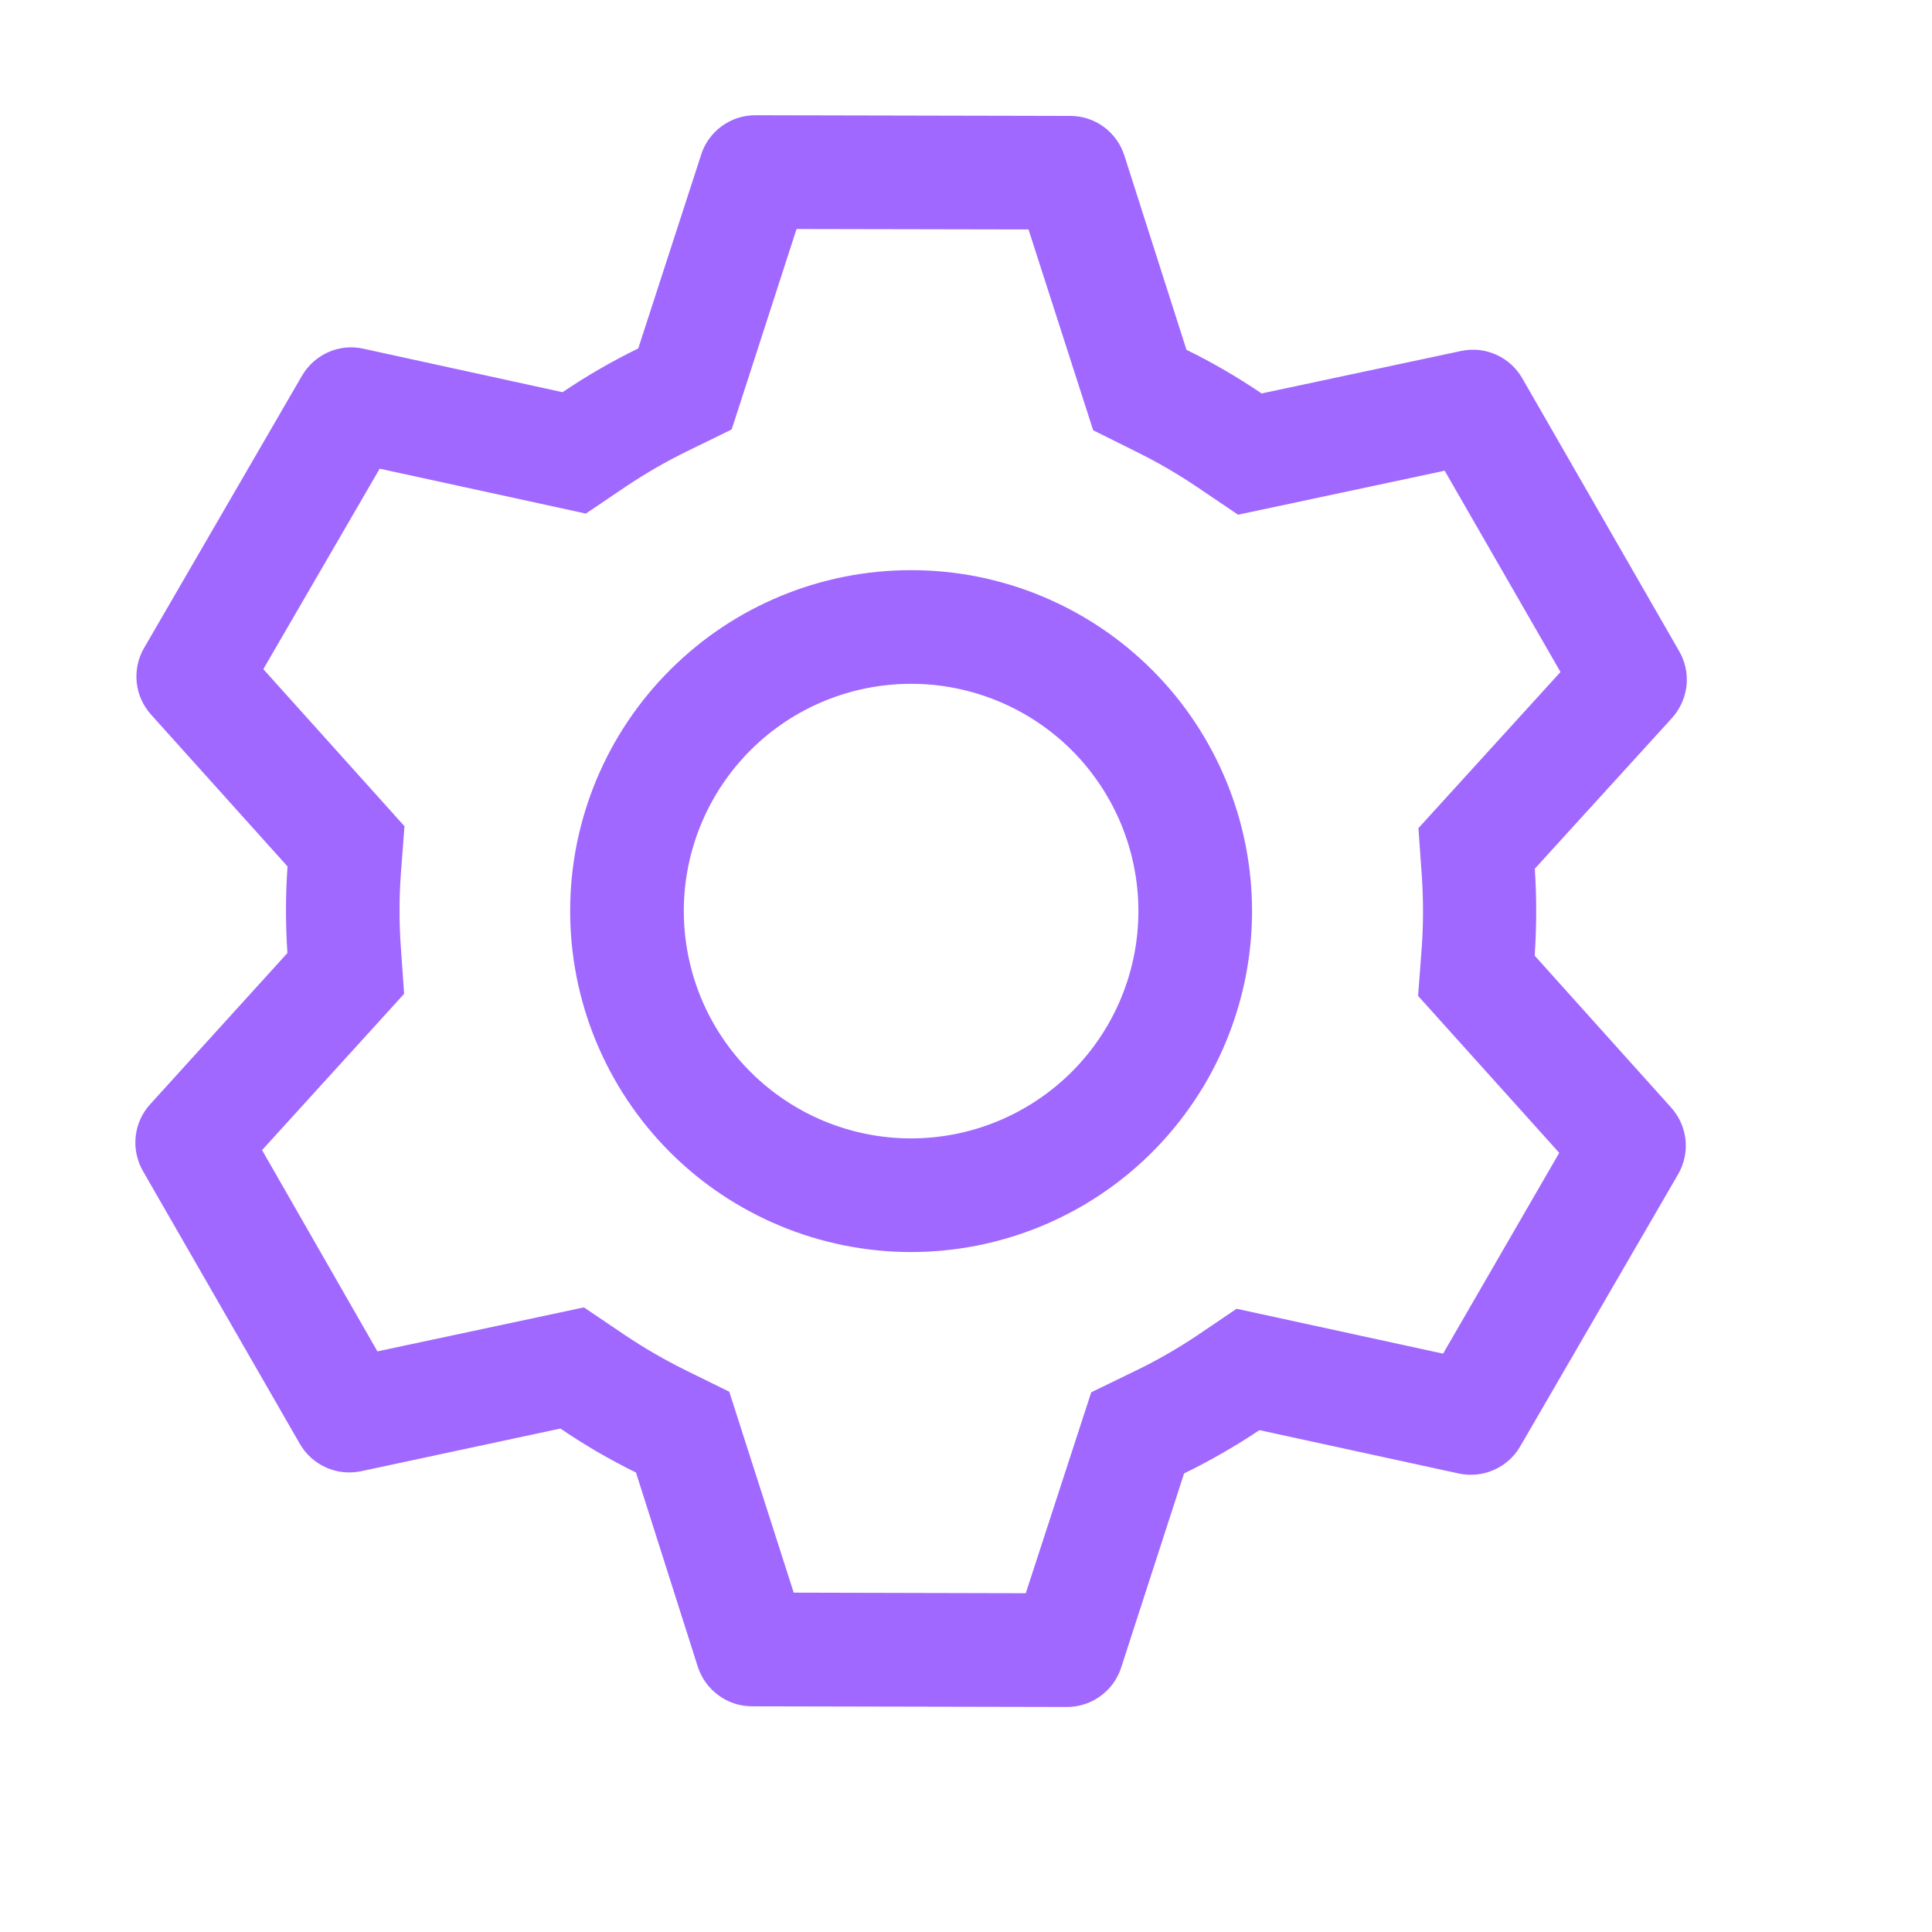
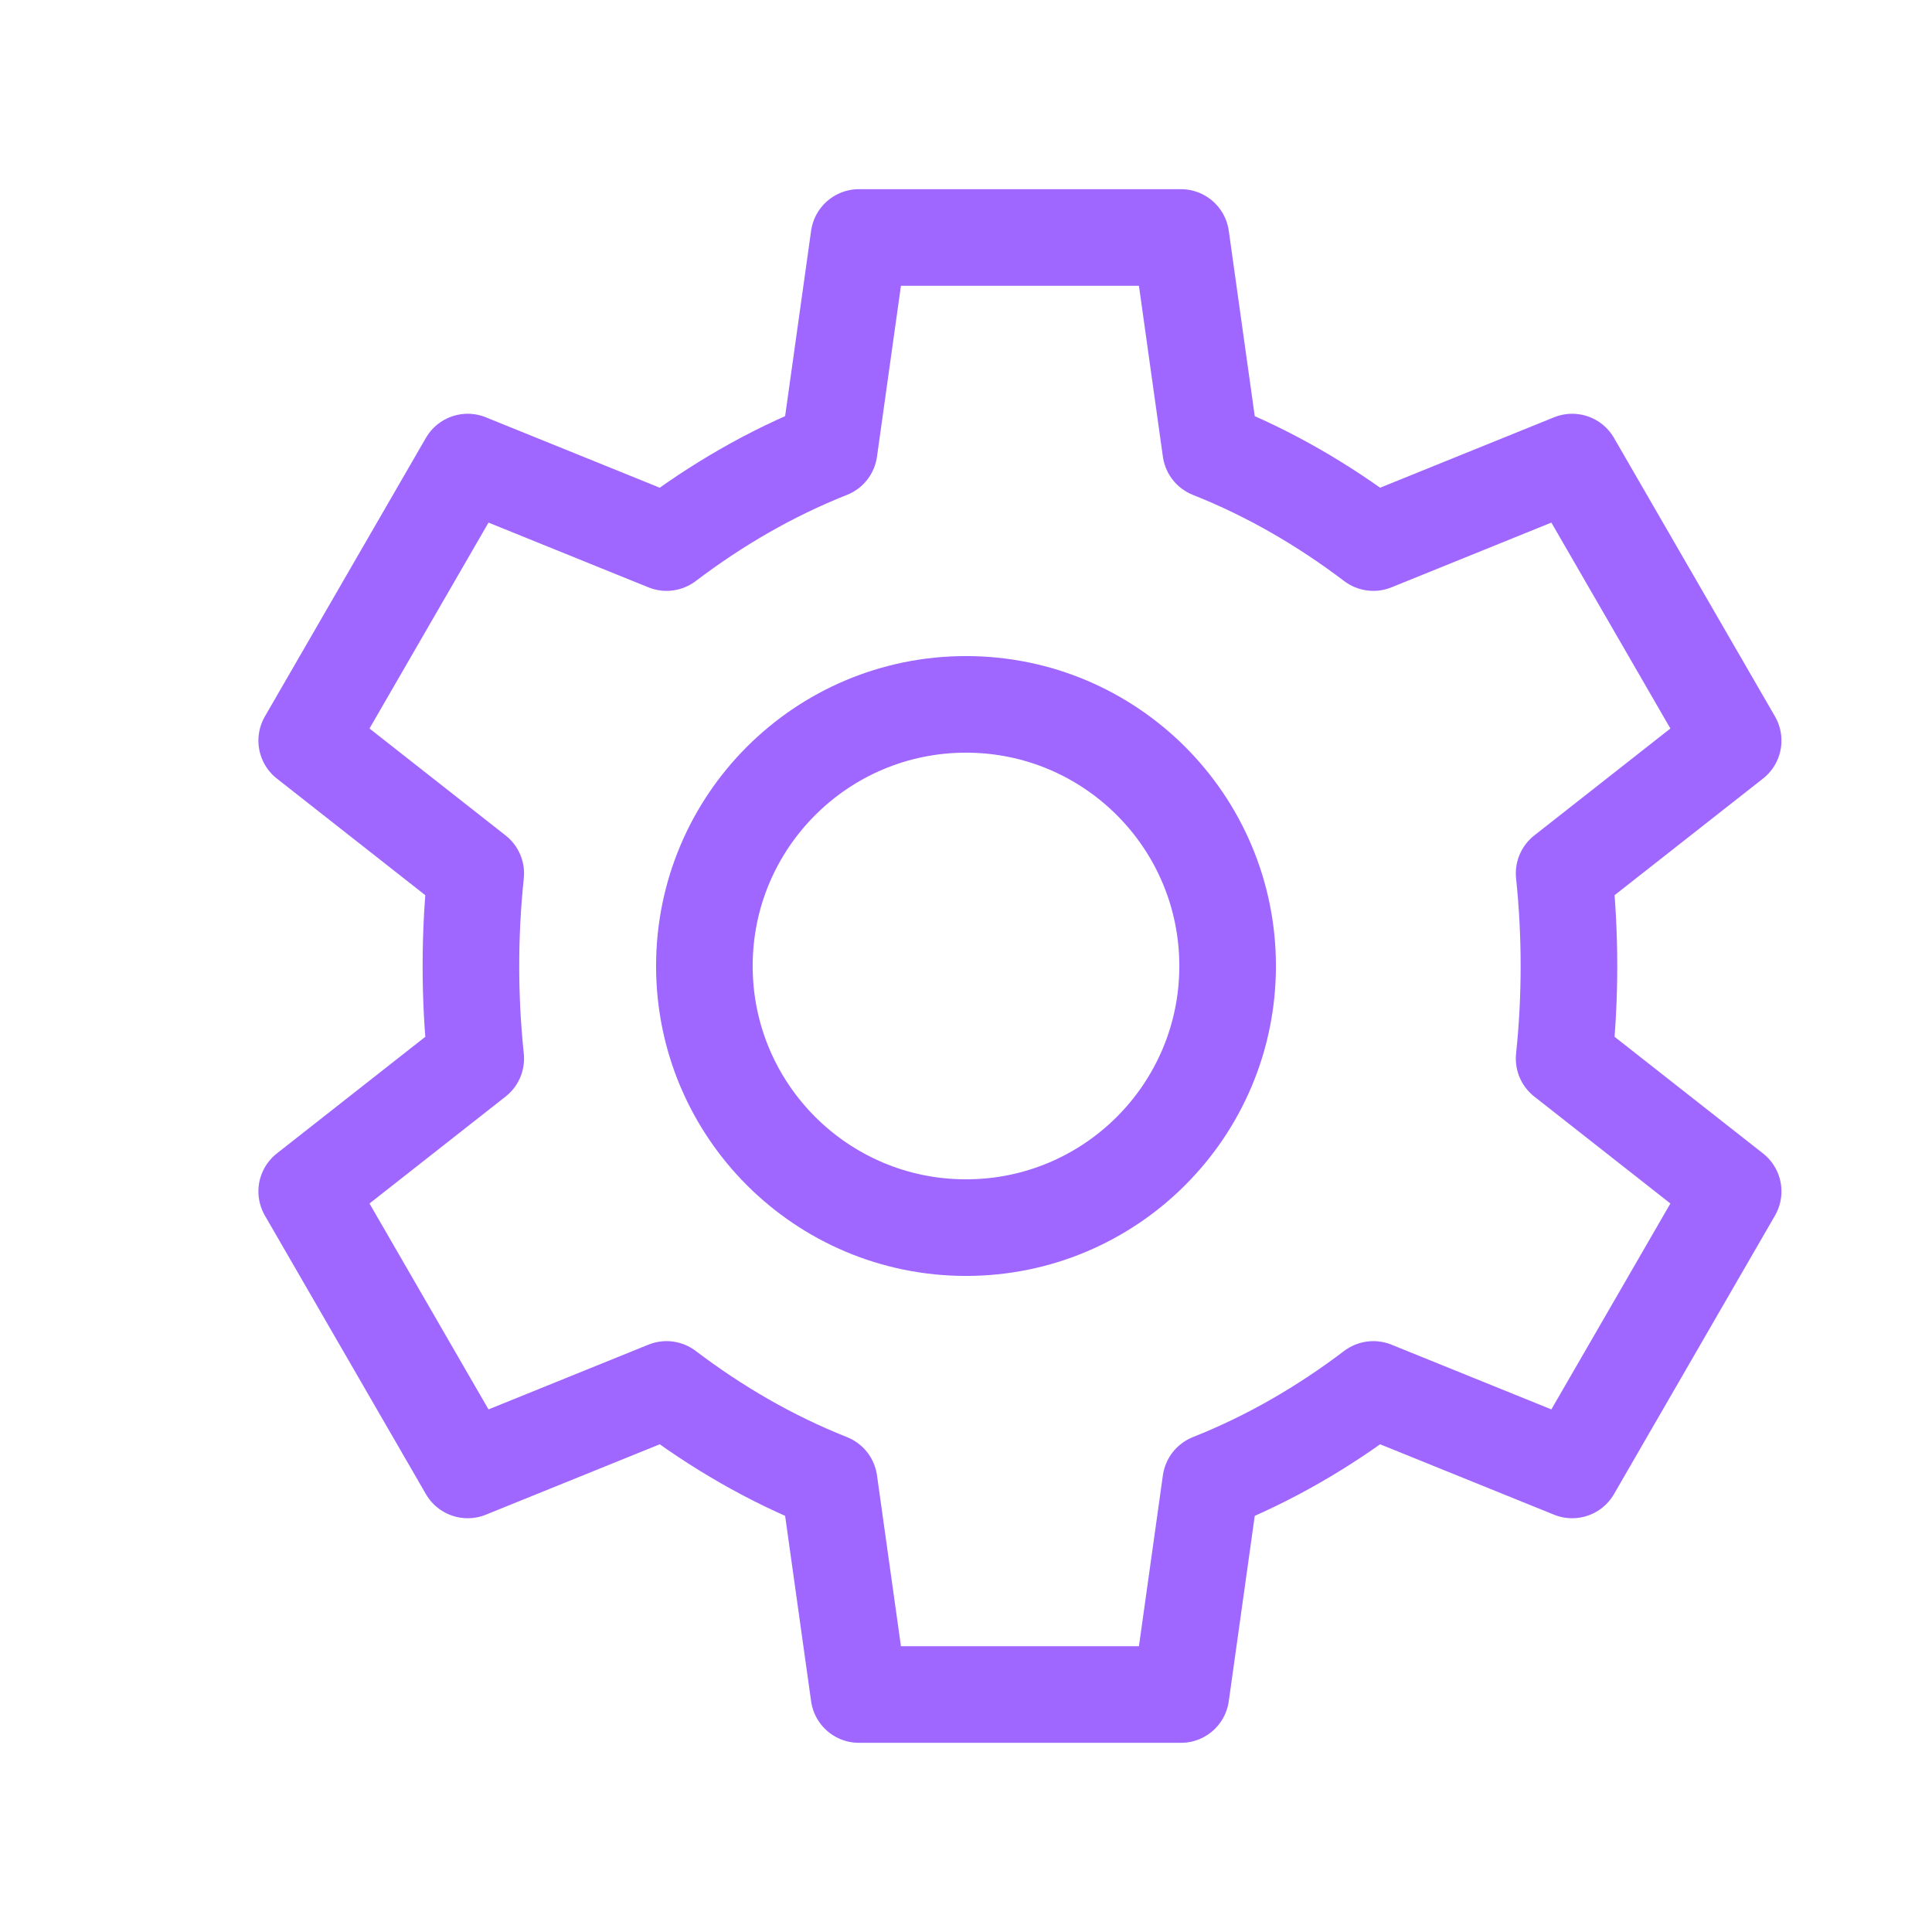
- <svg xmlns="http://www.w3.org/2000/svg" width="17" height="17" viewBox="0 0 17 17" fill="none">
-   <path d="M9.417 1.02C9.523 1.02 9.626 1.053 9.712 1.116C9.797 1.178 9.861 1.267 9.893 1.367L10.44 3.078C10.669 3.19 10.89 3.319 11.101 3.462L12.858 3.088C12.962 3.066 13.07 3.078 13.166 3.121C13.263 3.165 13.343 3.238 13.395 3.329L14.776 5.731C14.829 5.823 14.851 5.929 14.84 6.034C14.828 6.139 14.784 6.238 14.713 6.317L13.505 7.644C13.522 7.899 13.521 8.155 13.504 8.409L14.704 9.745C14.775 9.823 14.819 9.922 14.831 10.027C14.842 10.133 14.82 10.239 14.767 10.331L13.376 12.728C13.323 12.819 13.242 12.892 13.145 12.934C13.049 12.977 12.941 12.988 12.838 12.966L11.082 12.584C10.871 12.725 10.65 12.852 10.419 12.965L9.865 14.674C9.833 14.774 9.769 14.862 9.683 14.924C9.597 14.987 9.494 15.02 9.388 15.02L6.616 15.014C6.51 15.014 6.407 14.98 6.322 14.917C6.236 14.855 6.173 14.767 6.14 14.666L5.596 12.957C5.365 12.844 5.143 12.714 4.931 12.57L3.175 12.946C3.072 12.967 2.964 12.956 2.867 12.912C2.771 12.869 2.691 12.796 2.638 12.704L1.257 10.303C1.205 10.211 1.182 10.105 1.194 9.999C1.205 9.894 1.25 9.795 1.321 9.717L2.529 8.386C2.512 8.133 2.512 7.878 2.53 7.624L1.33 6.289C1.259 6.21 1.214 6.111 1.203 6.006C1.192 5.901 1.214 5.794 1.267 5.703L2.658 3.305C2.711 3.214 2.792 3.142 2.888 3.099C2.985 3.056 3.093 3.045 3.196 3.068L4.95 3.451C5.163 3.307 5.385 3.179 5.616 3.066L6.17 1.36C6.202 1.259 6.266 1.172 6.351 1.11C6.436 1.048 6.538 1.014 6.644 1.014L9.417 1.02ZM9.05 2.019L7.009 2.015L6.438 3.779L6.055 3.966C5.866 4.058 5.684 4.163 5.509 4.28L5.155 4.519L3.341 4.124L2.317 5.888L3.559 7.27L3.527 7.693C3.512 7.902 3.512 8.112 3.526 8.321L3.556 8.745L2.306 10.12L3.321 11.891L5.138 11.504L5.492 11.743C5.665 11.86 5.847 11.965 6.035 12.058L6.417 12.246L6.984 14.014L9.026 14.019L9.602 12.251L9.983 12.066C10.172 11.975 10.354 11.871 10.528 11.755L10.881 11.516L12.698 11.911L13.72 10.144L12.478 8.763L12.51 8.34C12.525 8.13 12.525 7.92 12.511 7.71L12.481 7.287L13.731 5.913L12.712 4.142L10.894 4.529L10.542 4.291C10.368 4.173 10.187 4.068 9.999 3.975L9.619 3.786L9.05 2.019ZM8.023 5.017C8.819 5.018 9.581 5.336 10.143 5.9C10.704 6.464 11.018 7.227 11.017 8.023C11.015 8.819 10.697 9.581 10.134 10.142C9.57 10.704 8.806 11.018 8.011 11.017C7.215 11.015 6.452 10.697 5.891 10.134C5.33 9.57 5.015 8.806 5.017 8.01C5.018 7.215 5.336 6.452 5.9 5.891C6.464 5.329 7.227 5.015 8.023 5.017ZM8.021 6.017C7.491 6.016 6.981 6.225 6.606 6.599C6.23 6.974 6.018 7.482 6.017 8.012C6.016 8.543 6.225 9.052 6.6 9.428C6.974 9.804 7.482 10.016 8.013 10.017C8.543 10.018 9.052 9.808 9.428 9.434C9.804 9.06 10.016 8.551 10.017 8.021C10.018 7.49 9.808 6.981 9.434 6.605C9.06 6.23 8.551 6.018 8.021 6.017Z" fill="#9F67FF" fill-opacity="0.99" />
+ <svg xmlns="http://www.w3.org/2000/svg" width="24" height="24" viewBox="0 0 24 24" fill="none">
+   <path d="M12 15.25A3.25 3.25 0 1 0 12 8.75A3.25 3.25 0 0 0 12 15.25Z" stroke="#9F67FF" stroke-width="1.2" />
+   <path d="M19.43 13.15C19.47 12.77 19.49 12.39 19.49 12C19.49 11.61 19.47 11.23 19.43 10.85L21.53 9.2L19.53 5.74L17.06 6.74C16.44 6.27 15.77 5.88 15.04 5.59L14.67 2.95H10.67L10.3 5.59C9.57 5.88 8.9 6.27 8.28 6.74L5.81 5.74L3.81 9.2L5.91 10.85C5.87 11.23 5.85 11.61 5.85 12C5.85 12.39 5.87 12.77 5.91 13.15L3.81 14.8L5.81 18.26L8.28 17.26C8.9 17.73 9.57 18.12 10.3 18.41L10.67 21.05H14.67L15.04 18.41C15.77 18.12 16.44 17.73 17.06 17.26L19.53 18.26L21.53 14.8L19.43 13.15Z" stroke="#9F67FF" stroke-width="1.2" stroke-linecap="round" stroke-linejoin="round" />
</svg>
